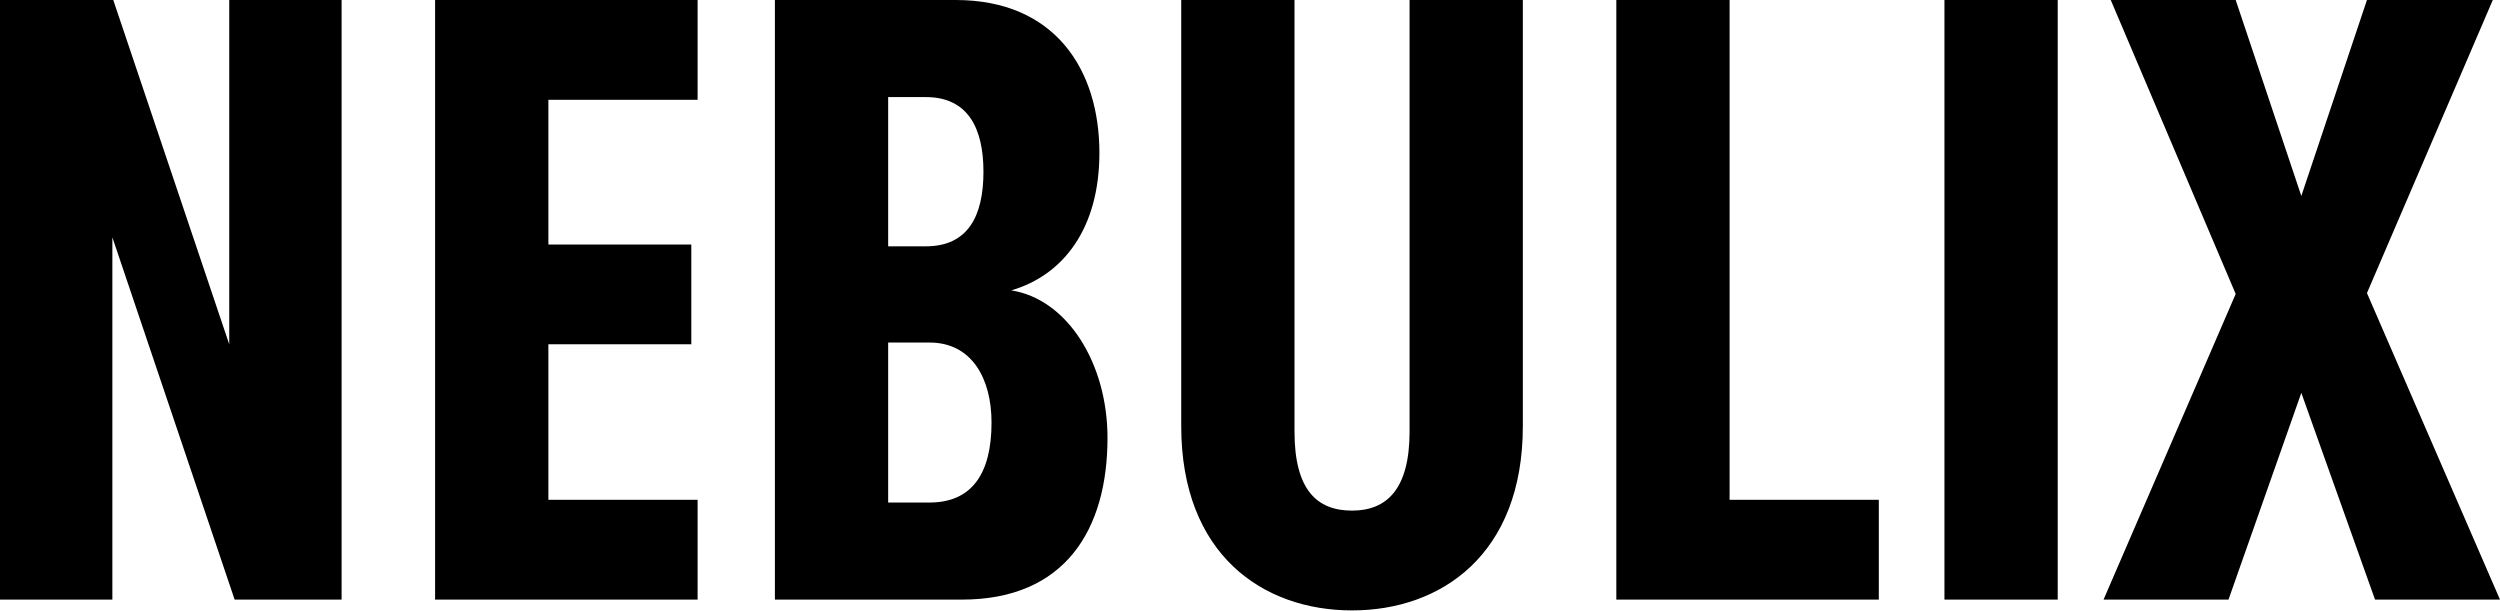
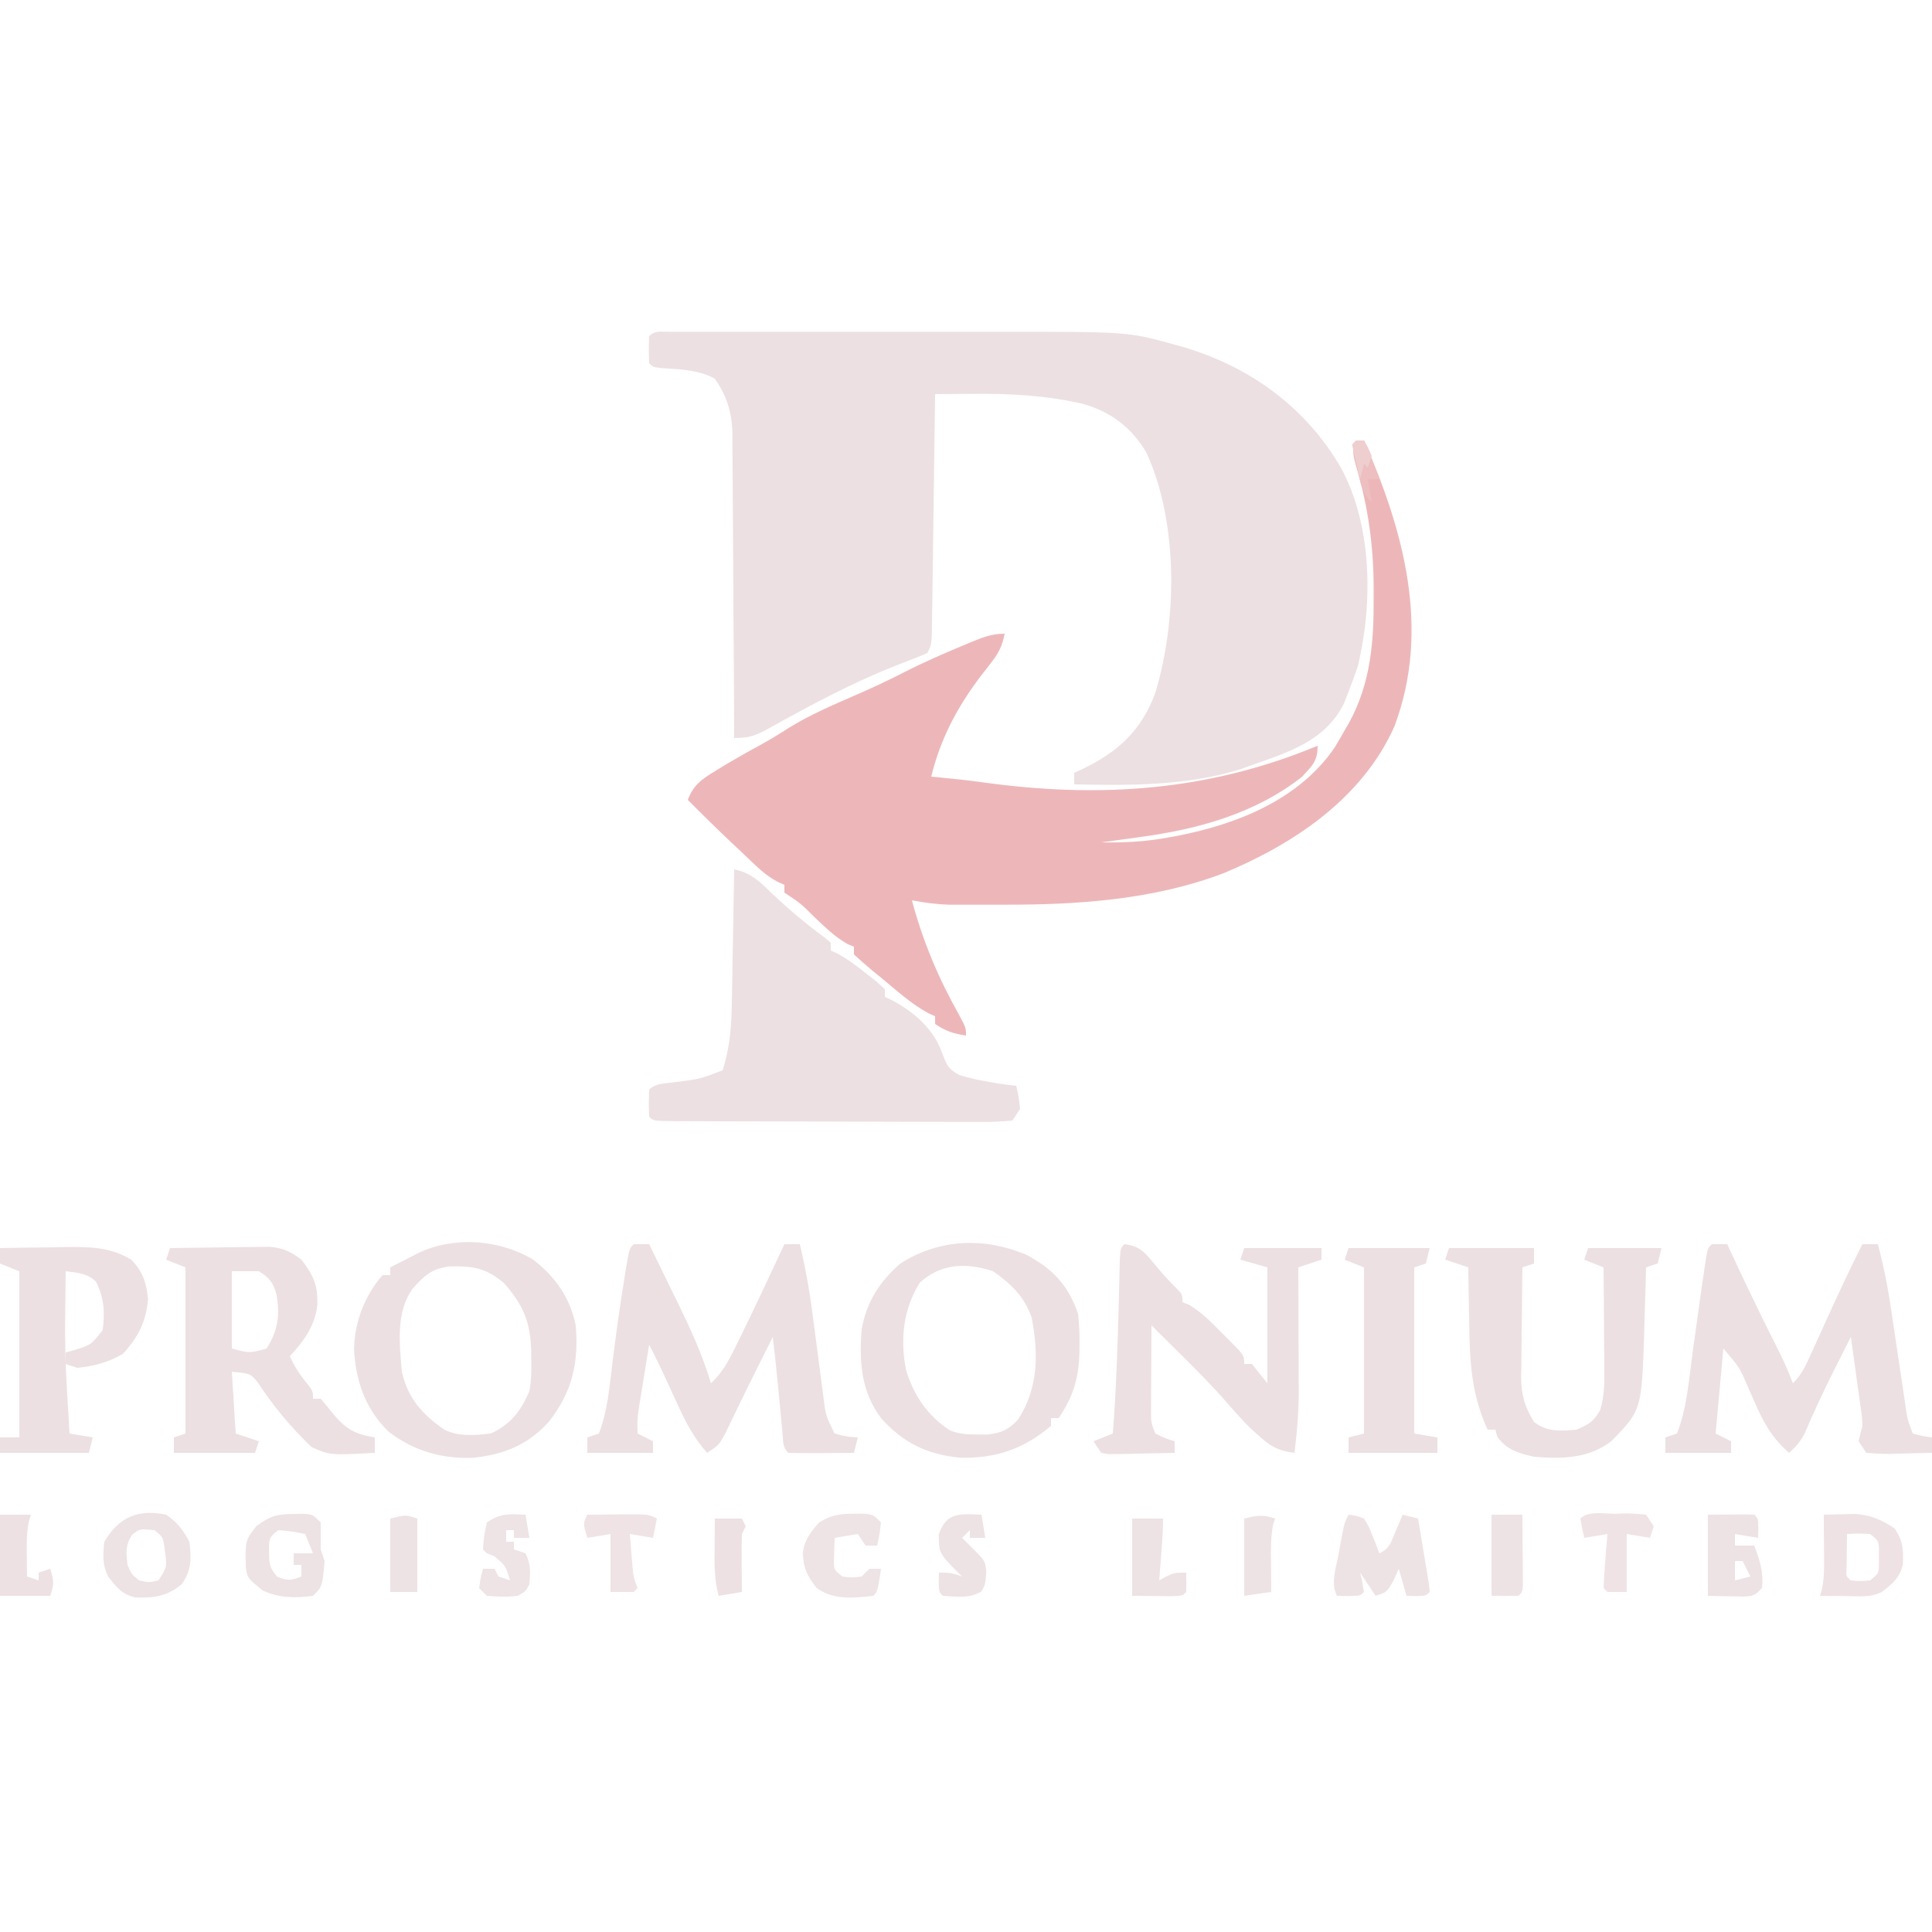
- <svg xmlns="http://www.w3.org/2000/svg" xml:space="preserve" style="enable-background:new 0 0 1164.06 284.21" viewBox="0 0 1164.06 284.21">
-   <path d="M109.25 279.19 52.32 110.5v168.69H0V0h52.74l54 160.32V0h52.32v279.19h-49.81zm93.34 0V0h122.23v46.46h-69.48v67.39h66.55v46.46h-66.55v72.41h69.48v46.46H202.59zm158.22 0V0h84.13c46.46 0 66.97 32.65 66.97 71.16 0 35.16-16.74 56.93-41.02 64.04 26.37 4.19 44.79 34.32 44.79 68.65 0 42.7-19.67 75.34-67.81 75.34h-87.06zm52.74-164.5h17.58c19.67 0 26.79-14.23 26.79-34.74 0-20.09-7.12-34.74-26.79-34.74h-17.58v69.48zm0 119.3h19.25c19.67 0 28.88-13.39 28.88-37.25 0-20.51-9.21-37.25-28.88-37.25h-19.25v74.5zM550.01 0h52.74v200.92c0 27.21 10.46 36.83 26.79 36.83 15.91 0 26.79-9.63 26.79-36.83V0h52.74v198.41c0 59.86-38.09 85.81-79.53 85.81s-79.53-25.95-79.53-85.81V0zM752.6 279.19V0h52.74v232.73h69.48v46.46H752.6zm152.78 0V0h52.74v279.19h-52.74zm200.49 0-34.32-96.27-33.91 96.27h-58.18l61.53-142.32L982.81 0h58.18l30.56 91.25L1102.11 0h58.6l-58.6 136.46 61.95 142.74h-58.19z" fill="currentColor" />
+ <svg xmlns="http://www.w3.org/2000/svg" version="1.1" width="500" height="500">
+   <path d="M0 0 C0.905 -0.003 1.811 -0.006 2.743 -0.009 C4.245 -0.006 4.245 -0.006 5.778 -0.002 C6.827 -0.004 7.876 -0.006 8.956 -0.008 C12.45 -0.012 15.944 -0.009 19.437 -0.006 C21.866 -0.007 24.295 -0.007 26.724 -0.009 C31.834 -0.01 36.943 -0.008 42.053 -0.003 C48.568 0.002 55.083 -0.001 61.598 -0.007 C66.625 -0.011 71.653 -0.009 76.68 -0.007 C79.08 -0.006 81.479 -0.007 83.878 -0.009 C118.641 -0.036 118.641 -0.036 130.305 3.189 C131.099 3.407 131.894 3.625 132.713 3.849 C150.08 8.915 164.616 19.323 173.805 35.127 C181.947 50.076 182.136 70.164 178.242 86.439 C177.499 88.693 176.69 90.926 175.805 93.127 C175.215 94.647 175.215 94.647 174.613 96.197 C169.787 105.85 160.423 108.732 150.805 112.127 C149.808 112.485 148.812 112.844 147.785 113.213 C133.97 117.5 119.118 117.428 104.805 117.127 C104.805 116.137 104.805 115.147 104.805 114.127 C105.8 113.673 105.8 113.673 106.816 113.209 C115.975 108.864 122.187 103.223 125.75 93.564 C131.474 74.893 131.774 49.373 123.555 31.393 C119.748 24.775 114.203 20.601 106.831 18.588 C97.507 16.462 88.203 15.959 78.668 16.057 C77.234 16.064 77.234 16.064 75.772 16.072 C73.45 16.085 71.127 16.104 68.805 16.127 C68.794 16.937 68.784 17.747 68.773 18.581 C68.676 26.204 68.573 33.826 68.465 41.448 C68.41 45.367 68.357 49.286 68.307 53.205 C68.26 56.985 68.207 60.765 68.152 64.545 C68.131 65.99 68.113 67.434 68.096 68.878 C68.072 70.896 68.041 72.915 68.01 74.933 C67.994 76.083 67.979 77.234 67.963 78.419 C67.805 81.127 67.805 81.127 66.805 83.127 C64.645 84.068 62.449 84.928 60.242 85.752 C50.324 89.573 40.919 94.316 31.602 99.416 C30.922 99.786 30.243 100.156 29.543 100.538 C28.249 101.246 26.96 101.963 25.676 102.689 C22.342 104.523 20.721 105.127 16.805 105.127 C16.801 104.08 16.797 103.033 16.794 101.954 C16.757 92.067 16.699 82.18 16.621 72.294 C16.581 67.211 16.549 62.129 16.534 57.046 C16.518 52.138 16.484 47.23 16.436 42.321 C16.422 40.453 16.414 38.583 16.413 36.714 C16.41 34.088 16.383 31.464 16.351 28.838 C16.356 28.072 16.361 27.306 16.366 26.517 C16.261 21.071 14.965 16.628 11.805 12.127 C7.517 9.779 2.695 9.726 -2.121 9.373 C-4.195 9.127 -4.195 9.127 -5.195 8.127 C-5.32 4.627 -5.32 4.627 -5.195 1.127 C-3.641 -0.428 -2.163 0.001 0 0 Z " fill="#ECE0E2" transform="translate(173.1953,85.87302)" />
+   <path d="M0 0 C0.66 0 1.32 0 2 0 C12.339 23.466 19.294 49.053 9.852 74.039 C1.531 92.652 -16.157 104.441 -34.426 112.02 C-52.488 118.868 -72.119 120.188 -91.248 120.13 C-93.393 120.125 -95.538 120.13 -97.684 120.137 C-99.068 120.136 -100.452 120.135 -101.836 120.133 C-103.069 120.132 -104.302 120.131 -105.572 120.129 C-108.804 120.007 -111.828 119.611 -115 119 C-112.138 129.684 -108.203 139 -102.793 148.648 C-101 152 -101 152 -101 154 C-104.375 153.453 -106.082 152.945 -109 151 C-109 150.34 -109 149.68 -109 149 C-109.561 148.747 -110.121 148.495 -110.699 148.234 C-115.231 145.803 -119.044 142.259 -123 139 C-123.728 138.41 -124.457 137.819 -125.207 137.211 C-126.846 135.856 -128.429 134.434 -130 133 C-130 132.34 -130 131.68 -130 131 C-130.801 130.677 -130.801 130.677 -131.617 130.348 C-134.877 128.504 -137.428 126 -140.125 123.438 C-143.764 119.814 -143.764 119.814 -148 117 C-148 116.34 -148 115.68 -148 115 C-148.589 114.733 -149.177 114.466 -149.784 114.19 C-152.035 112.981 -153.609 111.703 -155.461 109.953 C-156.098 109.355 -156.735 108.757 -157.391 108.141 C-158.045 107.517 -158.7 106.893 -159.375 106.25 C-160.022 105.642 -160.669 105.033 -161.336 104.406 C-165.294 100.672 -169.17 96.866 -173 93 C-171.512 89.115 -169.442 87.697 -165.938 85.562 C-164.947 84.957 -163.958 84.351 -162.938 83.727 C-159.724 81.838 -156.49 80.006 -153.211 78.234 C-150.937 76.965 -148.761 75.583 -146.562 74.188 C-141.179 70.921 -135.503 68.467 -129.739 65.964 C-125.398 64.077 -121.144 62.113 -116.938 59.938 C-112.027 57.434 -107.024 55.241 -101.938 53.125 C-101.198 52.814 -100.459 52.504 -99.697 52.183 C-96.655 50.937 -94.319 50 -91 50 C-91.591 52.993 -92.444 54.896 -94.328 57.285 C-94.796 57.893 -95.264 58.501 -95.746 59.127 C-96.243 59.766 -96.739 60.404 -97.25 61.062 C-103.319 69.101 -107.597 77.169 -110 87 C-109.196 87.073 -109.196 87.073 -108.375 87.148 C-104.432 87.525 -100.506 87.929 -96.582 88.477 C-66.44 92.662 -38.268 90.76 -10 79 C-10 82.997 -11.341 84.085 -14 87 C-26.08 96.519 -40.955 100.618 -55.938 102.625 C-57.393 102.826 -57.393 102.826 -58.877 103.031 C-61.251 103.359 -63.625 103.681 -66 104 C-60.053 104.117 -54.532 103.835 -48.688 102.75 C-47.954 102.616 -47.221 102.482 -46.465 102.343 C-30.99 99.371 -14.867 93.002 -5.625 79.5 C-4.725 78.015 -3.849 76.515 -3 75 C-2.622 74.353 -2.245 73.706 -1.855 73.039 C3.742 62.767 4.565 52.139 4.5 40.625 C4.501 39.579 4.501 39.579 4.503 38.512 C4.49 27.498 3.136 17.346 -0.004 6.762 C-1 3 -1 3 0 0 Z " fill="#EDB7B9" transform="translate(351,114)" />
+   <path d="M0 0 C4.302 0.843 6.62 3.147 9.688 6.125 C14.076 10.288 18.548 14.103 23.453 17.66 C23.964 18.102 24.474 18.544 25 19 C25 19.66 25 20.32 25 21 C25.552 21.247 26.103 21.495 26.672 21.75 C29.451 23.242 31.781 25.037 34.25 27 C35.142 27.701 36.034 28.402 36.953 29.125 C37.629 29.744 38.304 30.363 39 31 C39 31.66 39 32.32 39 33 C39.567 33.257 40.134 33.513 40.719 33.777 C46.675 36.97 51.73 41.349 53.938 47.812 C55.012 50.677 55.488 51.722 58.211 53.199 C60.806 53.998 63.321 54.561 66 55 C66.728 55.128 67.457 55.255 68.207 55.387 C69.798 55.636 71.399 55.826 73 56 C73.625 58.812 73.625 58.812 74 62 C73.34 62.99 72.68 63.98 72 65 C69.015 65.291 66.238 65.388 63.252 65.356 C61.893 65.36 61.893 65.36 60.507 65.363 C57.503 65.366 54.5 65.347 51.496 65.328 C49.416 65.325 47.336 65.323 45.257 65.322 C40.894 65.318 36.532 65.303 32.17 65.281 C26.565 65.253 20.961 65.242 15.356 65.238 C11.06 65.233 6.765 65.224 2.47 65.212 C0.403 65.206 -1.665 65.201 -3.732 65.197 C-6.615 65.191 -9.498 65.177 -12.381 65.161 C-13.244 65.16 -14.107 65.159 -14.996 65.158 C-20.885 65.115 -20.885 65.115 -22 64 C-22.125 60.5 -22.125 60.5 -22 57 C-20.25 55.25 -17.692 55.417 -15.312 55.062 C-8.911 54.26 -8.911 54.26 -3 52 C-0.989 45.846 -0.667 40.031 -0.586 33.594 C-0.567 32.628 -0.547 31.663 -0.527 30.669 C-0.468 27.612 -0.421 24.556 -0.375 21.5 C-0.337 19.417 -0.298 17.333 -0.258 15.25 C-0.162 10.167 -0.078 5.084 0 0 Z " fill="#ECE0E2" transform="translate(190,225)" />
+   <path d="M0 0 C1.32 0 2.64 0 4 0 C5.804 3.677 7.6 7.357 9.389 11.041 C9.997 12.29 10.607 13.538 11.219 14.785 C14.627 21.731 17.78 28.571 20 36 C23.146 33.057 24.83 29.712 26.688 25.875 C27.029 25.181 27.371 24.487 27.723 23.771 C31.58 15.895 35.3 7.952 39 0 C40.32 0 41.64 0 43 0 C44.385 5.848 45.46 11.653 46.219 17.613 C46.431 19.206 46.643 20.8 46.855 22.393 C47.181 24.865 47.503 27.338 47.823 29.812 C48.136 32.226 48.458 34.638 48.781 37.051 C48.874 37.789 48.967 38.528 49.062 39.289 C49.71 44.442 49.71 44.442 52 49 C55.059 49.816 55.059 49.816 58 50 C57.67 51.32 57.34 52.64 57 54 C54.187 54.027 51.375 54.047 48.562 54.062 C47.359 54.075 47.359 54.075 46.131 54.088 C44.087 54.097 42.043 54.052 40 54 C38.477 52.477 38.697 50.965 38.5 48.844 C38.417 47.985 38.335 47.127 38.25 46.242 C38.167 45.337 38.085 44.432 38 43.5 C37.834 41.74 37.667 39.979 37.5 38.219 C37.419 37.355 37.338 36.491 37.254 35.602 C36.876 31.73 36.44 27.865 36 24 C35.576 24.848 35.152 25.696 34.715 26.57 C33.807 28.385 32.9 30.2 31.989 32.013 C30.329 35.322 28.686 38.639 27.082 41.977 C26.775 42.609 26.467 43.242 26.151 43.894 C25.288 45.672 24.433 47.453 23.578 49.234 C22 52 22 52 19 54 C15.338 49.863 13.184 45.544 10.938 40.562 C10.26 39.084 9.581 37.606 8.902 36.129 C8.582 35.429 8.263 34.729 7.933 34.008 C6.679 31.31 5.349 28.652 4 26 C3.495 29.083 2.997 32.166 2.5 35.25 C2.285 36.559 2.285 36.559 2.066 37.895 C1.863 39.161 1.863 39.161 1.656 40.453 C1.531 41.228 1.405 42.003 1.275 42.802 C0.917 45.292 0.917 45.292 1 49 C2.32 49.66 3.64 50.32 5 51 C5 51.99 5 52.98 5 54 C-0.61 54 -6.22 54 -12 54 C-12 52.68 -12 51.36 -12 50 C-10.515 49.505 -10.515 49.505 -9 49 C-6.818 43.261 -6.281 37.254 -5.562 31.188 C-4.623 23.644 -3.615 16.125 -2.375 8.625 C-2.252 7.865 -2.129 7.104 -2.002 6.321 C-1.124 1.124 -1.124 1.124 0 0 Z " fill="#ECE0E2" transform="translate(164,322)" />
+   <path d="M0 0 C1.32 0 2.64 0 4 0 C4.496 1.065 4.993 2.13 5.504 3.227 C9.402 11.564 13.377 19.846 17.555 28.047 C18.835 30.664 19.962 33.279 21 36 C23.37 33.63 24.293 31.452 25.68 28.398 C26.197 27.268 26.714 26.137 27.246 24.973 C27.784 23.785 28.321 22.598 28.875 21.375 C32.144 14.192 35.408 7.028 39 0 C40.32 0 41.64 0 43 0 C44.519 5.724 45.616 11.386 46.473 17.242 C46.601 18.092 46.729 18.941 46.86 19.817 C47.265 22.502 47.664 25.189 48.062 27.875 C48.465 30.583 48.868 33.291 49.275 35.998 C49.528 37.675 49.777 39.354 50.023 41.032 C50.581 45.141 50.581 45.141 52 49 C54.527 49.656 54.527 49.656 57 50 C57 51.32 57 52.64 57 54 C54.208 54.081 51.418 54.14 48.625 54.188 C47.434 54.225 47.434 54.225 46.219 54.264 C44.144 54.29 42.069 54.155 40 54 C39.34 53.01 38.68 52.02 38 51 C38.298 49.658 38.636 48.325 39 47 C38.867 44.379 38.867 44.379 38.441 41.578 C38.303 40.553 38.164 39.529 38.021 38.473 C37.794 36.877 37.794 36.877 37.562 35.25 C37.415 34.171 37.267 33.092 37.115 31.98 C36.75 29.319 36.378 26.659 36 24 C34.768 26.436 33.539 28.874 32.312 31.312 C31.947 32.038 31.582 32.763 31.206 33.51 C28.679 38.563 26.312 43.661 24.105 48.863 C22.986 51.027 21.814 52.394 20 54 C15.46 50.021 13.309 46.002 10.938 40.5 C10.287 39.007 9.629 37.518 8.965 36.031 C8.682 35.377 8.4 34.723 8.109 34.049 C6.735 31.365 6.735 31.365 3 27 C2.34 34.26 1.68 41.52 1 49 C2.32 49.66 3.64 50.32 5 51 C5 51.99 5 52.98 5 54 C-0.61 54 -6.22 54 -12 54 C-12 52.68 -12 51.36 -12 50 C-10.515 49.505 -10.515 49.505 -9 49 C-6.44 42.468 -5.936 35.285 -5 28.375 C-2.95 13.527 -2.95 13.527 -1.938 6.664 C-1.782 5.599 -1.626 4.534 -1.465 3.436 C-1 1 -1 1 0 0 Z " fill="#ECE0E2" transform="translate(443,322)" />
+   <path d="M0 0 C3.733 0.403 5.184 1.975 7.5 4.812 C9.422 7.123 11.281 9.274 13.438 11.375 C15 13 15 13 15 15 C15.531 15.206 16.062 15.412 16.609 15.625 C20.008 17.58 22.511 20.221 25.25 23 C26.081 23.82 26.081 23.82 26.93 24.656 C31 28.747 31 28.747 31 31 C31.66 31 32.32 31 33 31 C34.32 32.65 35.64 34.3 37 36 C37 26.1 37 16.2 37 6 C34.69 5.34 32.38 4.68 30 4 C30.33 3.01 30.66 2.02 31 1 C37.6 1 44.2 1 51 1 C51 1.99 51 2.98 51 4 C49.02 4.66 47.04 5.32 45 6 C45.005 7.134 45.01 8.269 45.016 9.437 C45.034 13.681 45.045 17.925 45.055 22.168 C45.06 23.998 45.067 25.828 45.075 27.658 C45.088 30.302 45.093 32.946 45.098 35.59 C45.103 36.396 45.108 37.203 45.113 38.034 C45.114 43.429 44.676 48.646 44 54 C39.811 53.478 37.711 52.284 34.625 49.438 C33.562 48.477 33.562 48.477 32.477 47.496 C30.464 45.468 28.602 43.415 26.738 41.254 C22.879 36.794 18.756 32.643 14.562 28.5 C13.831 27.773 13.099 27.046 12.346 26.297 C10.566 24.529 8.784 22.763 7 21 C6.971 25.104 6.953 29.208 6.938 33.312 C6.929 34.48 6.921 35.647 6.912 36.85 C6.909 37.968 6.906 39.086 6.902 40.238 C6.897 41.27 6.892 42.302 6.886 43.365 C6.884 46.109 6.884 46.109 8 49 C10.504 50.219 10.504 50.219 13 51 C13 51.99 13 52.98 13 54 C9.875 54.087 6.751 54.14 3.625 54.188 C2.291 54.225 2.291 54.225 0.93 54.264 C-0.346 54.278 -0.346 54.278 -1.648 54.293 C-2.827 54.317 -2.827 54.317 -4.029 54.341 C-5.005 54.172 -5.005 54.172 -6 54 C-6.66 53.01 -7.32 52.02 -8 51 C-6.35 50.34 -4.7 49.68 -3 49 C-2.13 37.451 -1.714 25.927 -1.448 14.351 C-1.396 12.163 -1.339 9.976 -1.281 7.789 C-1.251 6.507 -1.221 5.225 -1.189 3.905 C-1 1 -1 1 0 0 Z " fill="#ECE0E2" transform="translate(291,322)" />
+   <path d="M0 0 C5.753 4.492 9.505 9.776 11 17 C11.791 26.802 10.114 34.187 4 42 C-1.477 47.99 -7.54 50.397 -15.547 51.281 C-23.652 51.583 -30.979 49.499 -37.434 44.512 C-43.394 38.76 -45.981 31.344 -46.375 23.188 C-46.235 16.128 -43.649 9.345 -39 4 C-38.34 4 -37.68 4 -37 4 C-37 3.34 -37 2.68 -37 2 C-35.419 1.182 -33.835 0.371 -32.25 -0.438 C-31.368 -0.89 -30.487 -1.342 -29.578 -1.809 C-20.286 -6.103 -8.723 -5.228 0 0 Z M-31.25 7.562 C-35.583 13.598 -34.618 21.807 -34 29 C-32.476 35.85 -28.694 40.073 -23 44 C-19.283 45.859 -15.057 45.437 -11 45 C-5.862 42.621 -3.15 39.16 -1 34 C-0.464 31.163 -0.426 28.443 -0.5 25.562 C-0.517 24.438 -0.517 24.438 -0.534 23.29 C-0.792 15.967 -2.607 11.752 -7.5 6.125 C-12.158 2.165 -15.587 1.609 -21.598 1.75 C-26.181 2.227 -28.293 4.195 -31.25 7.562 Z " fill="#ECE0E2" transform="translate(138,326)" />
+   <path d="M0 0 C6.965 3.683 10.912 7.826 13.512 15.328 C13.792 18.077 13.942 20.532 13.887 23.266 C13.879 23.967 13.872 24.669 13.865 25.391 C13.684 32.15 12.263 36.702 8.512 42.328 C7.852 42.328 7.192 42.328 6.512 42.328 C6.512 42.988 6.512 43.648 6.512 44.328 C-0.561 50.353 -7.927 52.856 -17.133 52.57 C-25.656 51.694 -31.766 48.738 -37.488 42.328 C-42.659 35.419 -43.158 27.683 -42.488 19.328 C-41.213 12.251 -37.881 7.048 -32.488 2.328 C-22.431 -4.057 -10.986 -4.555 0 0 Z M-27.488 7.328 C-31.728 14.2 -32.519 21.758 -31.062 29.629 C-29.218 36.18 -25.398 41.857 -19.578 45.535 C-17.099 46.476 -15.136 46.594 -12.488 46.578 C-11.22 46.586 -11.22 46.586 -9.926 46.594 C-6.476 46.218 -4.383 45.312 -2.039 42.734 C3.254 34.585 3.303 25.707 1.512 16.328 C-0.372 10.886 -3.844 7.568 -8.488 4.328 C-15.366 2.036 -22.015 2.256 -27.488 7.328 Z " fill="#ECE0E2" transform="translate(265.4883,324.6719)" />
+   <path d="M0 0 C4.038 -0.074 8.077 -0.129 12.115 -0.165 C13.488 -0.18 14.86 -0.2 16.233 -0.226 C18.211 -0.263 20.189 -0.278 22.168 -0.293 C23.357 -0.309 24.545 -0.324 25.77 -0.341 C29.349 0.037 31.145 0.85 34 3 C37.157 7.071 38.348 9.767 38.125 14.938 C37.344 20.423 34.67 23.982 31 28 C32.2 30.541 33.333 32.411 35.125 34.625 C37 37 37 37 37 39 C37.66 39 38.32 39 39 39 C40.106 40.255 41.161 41.555 42.188 42.875 C45.576 46.904 47.852 48.16 53 49 C53 50.32 53 51.64 53 53 C41.395 53.62 41.395 53.62 36.625 51.5 C31.218 46.351 26.672 40.791 22.555 34.566 C20.762 32.469 20.762 32.469 16 32 C16.495 39.92 16.495 39.92 17 48 C18.98 48.66 20.96 49.32 23 50 C22.67 50.99 22.34 51.98 22 53 C15.07 53 8.14 53 1 53 C1 51.68 1 50.36 1 49 C2.485 48.505 2.485 48.505 4 48 C4 33.81 4 19.62 4 5 C1.525 4.01 1.525 4.01 -1 3 C-0.67 2.01 -0.34 1.02 0 0 Z M16 6 C16 12.6 16 19.2 16 26 C20.631 27.221 20.631 27.221 25 26 C27.964 21.258 28.458 17.524 27.566 12.023 C26.709 8.96 25.724 7.649 23 6 C20.69 6 18.38 6 16 6 Z " fill="#ECE0E2" transform="translate(44,323)" />
+   <path d="M0 0 C7.26 0 14.52 0 22 0 C22 1.32 22 2.64 22 4 C21.01 4.33 20.02 4.66 19 5 C18.926 9.732 18.871 14.464 18.835 19.197 C18.82 20.805 18.8 22.413 18.774 24.021 C18.737 26.34 18.72 28.658 18.707 30.977 C18.692 31.689 18.676 32.402 18.66 33.136 C18.659 37.838 19.538 41 22 45 C25.349 47.631 28.88 47.361 33 47 C36.074 45.702 37.554 44.841 39.125 41.882 C40.229 38.246 40.249 34.834 40.195 31.074 C40.191 29.953 40.191 29.953 40.187 28.809 C40.176 26.435 40.151 24.061 40.125 21.688 C40.115 20.072 40.106 18.457 40.098 16.842 C40.076 12.894 40.041 8.947 40 5 C37.525 4.01 37.525 4.01 35 3 C35.33 2.01 35.66 1.02 36 0 C42.27 0 48.54 0 55 0 C54.67 1.32 54.34 2.64 54 4 C53.01 4.33 52.02 4.66 51 5 C50.98 5.766 50.96 6.531 50.94 7.32 C50.844 10.839 50.734 14.357 50.625 17.875 C50.594 19.079 50.563 20.283 50.531 21.523 C49.867 41.9 49.867 41.9 42 50 C36.061 54.49 29.205 54.612 22 54 C18.117 53.124 14.842 52.228 12.5 48.812 C12.335 48.214 12.17 47.616 12 47 C11.34 47 10.68 47 10 47 C5.84 37.995 5.347 29.525 5.25 19.812 C5.222 18.369 5.192 16.926 5.16 15.482 C5.087 11.988 5.037 8.495 5 5 C3.02 4.34 1.04 3.68 -1 3 C-0.67 2.01 -0.34 1.02 0 0 Z " fill="#ECE0E2" transform="translate(375,323)" />
+   <path d="M0 0 C4.354 -0.088 8.708 -0.141 13.062 -0.188 C14.292 -0.213 15.521 -0.238 16.787 -0.264 C23.278 -0.316 28.335 -0.328 34 3 C36.945 6.142 37.891 8.889 38.312 13.188 C37.836 19.002 35.749 23.101 31.812 27.375 C28.073 29.536 24.301 30.589 20 31 C19.01 30.67 18.02 30.34 17 30 C17 29.01 17 28.02 17 27 C17.554 26.853 18.109 26.706 18.68 26.555 C23.519 25.107 23.519 25.107 26.562 21.25 C27.188 16.6 26.928 12.857 24.812 8.625 C22.369 6.434 20.193 6.441 17 6 C16.718 27.028 16.718 27.028 18 48 C19.98 48.33 21.96 48.66 24 49 C23.67 50.32 23.34 51.64 23 53 C15.41 53 7.82 53 0 53 C0 51.68 0 50.36 0 49 C1.65 49 3.3 49 5 49 C5 34.81 5 20.62 5 6 C2.525 5.01 2.525 5.01 0 4 C0 2.68 0 1.36 0 0 Z " fill="#ECE0E2" transform="translate(0,323)" />
+   <path d="M0 0 C6.93 0 13.86 0 21 0 C20.67 1.32 20.34 2.64 20 4 C19.01 4.33 18.02 4.66 17 5 C17 19.19 17 33.38 17 48 C18.98 48.33 20.96 48.66 23 49 C23 50.32 23 51.64 23 53 C15.41 53 7.82 53 0 53 C0 51.68 0 50.36 0 49 C1.98 48.505 1.98 48.505 4 48 C4 33.81 4 19.62 4 5 C1.525 4.01 1.525 4.01 -1 3 C-0.67 2.01 -0.34 1.02 0 0 Z " fill="#ECE0E2" transform="translate(349,323)" />
+   <path d="M0 0 C1.859 0.215 1.859 0.215 4 1 C5.266 3.066 5.266 3.066 6.25 5.562 C6.585 6.389 6.92 7.215 7.266 8.066 C7.508 8.704 7.75 9.343 8 10 C10.706 8.647 10.962 7.19 12.125 4.438 C12.478 3.611 12.831 2.785 13.195 1.934 C13.461 1.296 13.726 0.657 14 0 C15.32 0.33 16.64 0.66 18 1 C18.53 4.144 19.047 7.291 19.562 10.438 C19.714 11.335 19.865 12.233 20.021 13.158 C20.16 14.012 20.299 14.866 20.441 15.746 C20.572 16.537 20.703 17.328 20.838 18.142 C20.892 18.755 20.945 19.368 21 20 C20 21 20 21 17.438 21.062 C16.633 21.042 15.829 21.021 15 21 C14.34 18.69 13.68 16.38 13 14 C12.35 15.454 12.35 15.454 11.688 16.938 C10 20 10 20 7 21 C5.68 19.02 4.36 17.04 3 15 C3.186 15.804 3.371 16.609 3.562 17.438 C3.707 18.283 3.851 19.129 4 20 C3 21 3 21 -0.062 21.062 C-1.032 21.042 -2.001 21.021 -3 21 C-4.678 17.643 -3.293 14.066 -2.625 10.5 C-2.486 9.715 -2.347 8.93 -2.203 8.121 C-1.142 2.283 -1.142 2.283 0 0 Z " fill="#EEE3E4" transform="translate(349,392)" />
+   <path d="M0 0 C1.729 -0.054 3.458 -0.093 5.188 -0.125 C6.15 -0.148 7.113 -0.171 8.105 -0.195 C12.151 0.078 14.978 1.31 18.312 3.562 C20.51 6.736 20.621 9.006 20.465 12.809 C19.724 16.3 17.761 17.896 15 20 C11.997 21.502 9.209 21.093 5.875 21.062 C4.594 21.053 3.312 21.044 1.992 21.035 C0.511 21.018 0.511 21.018 -1 21 C-0.836 20.474 -0.673 19.948 -0.504 19.406 C0.128 16.391 0.094 13.579 0.062 10.5 C0.053 9.376 0.044 8.252 0.035 7.094 C0.024 6.073 0.012 5.052 0 4 C0 2.68 0 1.36 0 0 Z M6 5 C5.973 6.812 5.954 8.625 5.938 10.438 C5.926 11.447 5.914 12.456 5.902 13.496 C5.714 15.94 5.714 15.94 7 17 C9.458 17.25 9.458 17.25 12 17 C14.157 15.244 14.157 15.244 14.266 13.125 C14.26 12.424 14.255 11.723 14.25 11 C14.255 10.299 14.26 9.598 14.266 8.875 C14.157 6.756 14.157 6.756 12 5 C8.917 4.833 8.917 4.833 6 5 Z " fill="#EEE2E4" transform="translate(472,392)" />
+   <path d="M0 0 C2.775 1.897 4.473 4.016 6 7 C6.566 11.172 6.581 14.559 4 18 C0.308 21.132 -3.153 21.57 -7.844 21.43 C-11.328 20.735 -12.911 18.742 -15 16 C-16.575 12.851 -16.348 10.48 -16 7 C-12.148 0.533 -7.282 -1.476 0 0 Z M-8.75 5.125 C-10.582 7.874 -10.396 9.765 -10 13 C-8.961 15.442 -8.961 15.442 -7 17 C-4.457 17.584 -4.457 17.584 -2 17 C0.12 13.82 0.25 13.454 -0.25 9.938 C-0.338 9.245 -0.425 8.553 -0.516 7.84 C-0.896 5.768 -0.896 5.768 -3 4 C-6.786 3.639 -6.786 3.639 -8.75 5.125 Z " fill="#EDE2E4" transform="translate(43,392)" />
+   <path d="M0 0 C0.887 -0.014 1.774 -0.028 2.688 -0.043 C5 0.188 5 0.188 7 2.188 C7.042 4.52 7.041 6.855 7 9.188 C7.33 10.178 7.66 11.168 8 12.188 C7.423 18.764 7.423 18.764 5 21.188 C0.4 21.814 -3.764 21.754 -8 19.812 C-11.927 16.622 -11.927 16.622 -12.371 13.98 C-12.552 6.899 -12.552 6.899 -9.625 3.125 C-6.083 0.51 -4.347 0.032 0 0 Z M-4 4.188 C-6.421 6.184 -6.421 6.184 -6.375 10.125 C-6.299 13.126 -6.252 13.891 -4.25 16.25 C-1.647 17.335 -0.585 17.203 2 16.188 C2 15.197 2 14.207 2 13.188 C1.34 13.188 0.68 13.188 0 13.188 C0 12.197 0 11.207 0 10.188 C1.65 10.188 3.3 10.188 5 10.188 C4.34 8.537 3.68 6.888 3 5.188 C-0.403 4.511 -0.403 4.511 -4 4.188 Z " fill="#EDE2E4" transform="translate(76,391.8125)" />
+   <path d="M0 0 C0.869 -0.005 1.738 -0.01 2.633 -0.016 C4.875 0.25 4.875 0.25 6.875 2.25 C6.5 5.375 6.5 5.375 5.875 8.25 C4.885 8.25 3.895 8.25 2.875 8.25 C2.215 7.26 1.555 6.27 0.875 5.25 C-1.105 5.58 -3.085 5.91 -5.125 6.25 C-5.166 7.529 -5.207 8.807 -5.25 10.125 C-5.285 11.204 -5.285 11.204 -5.32 12.305 C-5.308 14.489 -5.308 14.489 -3.125 16.25 C-0.625 16.583 -0.625 16.583 1.875 16.25 C2.535 15.59 3.195 14.93 3.875 14.25 C4.865 14.25 5.855 14.25 6.875 14.25 C6 20.125 6 20.125 4.875 21.25 C-0.178 21.853 -5.464 22.373 -9.75 19.25 C-12.277 16.057 -13.144 14.24 -13.363 10.246 C-12.953 6.806 -11.368 4.796 -9.125 2.25 C-6.037 0.306 -3.622 -0.022 0 0 Z " fill="#EEE3E5" transform="translate(221.125,391.75)" />
+   <path d="M0 0 C9.277 -0.098 9.277 -0.098 12 0 C13 1 13 1 13.062 3.562 C13.042 4.367 13.021 5.171 13 6 C10.03 5.505 10.03 5.505 7 5 C7 5.99 7 6.98 7 8 C8.65 8 10.3 8 12 8 C13.407 11.781 14.45 14.947 14 19 C12 21 12 21 9.18 21.195 C6.12 21.13 3.06 21.065 0 21 C0 14.07 0 7.14 0 0 Z M7 12 C7 13.65 7 15.3 7 17 C8.32 16.67 9.64 16.34 11 16 C10.34 14.68 9.68 13.36 9 12 C8.34 12 7.68 12 7 12 Z " fill="#EDE2E4" transform="translate(442,392)" />
+   <path d="M0 0 C0.33 1.98 0.66 3.96 1 6 C-0.32 6 -1.64 6 -3 6 C-3 5.34 -3 4.68 -3 4 C-3.66 4 -4.32 4 -5 4 C-5 4.99 -5 5.98 -5 7 C-4.34 7 -3.68 7 -3 7 C-3 7.66 -3 8.32 -3 9 C-2.01 9.33 -1.02 9.66 0 10 C1.399 12.799 1.253 14.905 1 18 C0 19.875 0 19.875 -2 21 C-4.802 21.361 -7.138 21.227 -10 21 C-10.66 20.34 -11.32 19.68 -12 19 C-11.625 16.375 -11.625 16.375 -11 14 C-10.01 14 -9.02 14 -8 14 C-7.67 14.66 -7.34 15.32 -7 16 C-6.01 16.33 -5.02 16.66 -4 17 C-5.144 13.218 -5.144 13.218 -8.062 10.75 C-8.702 10.502 -9.341 10.255 -10 10 C-10.33 9.67 -10.66 9.34 -11 9 C-10.75 5.562 -10.75 5.562 -10 2 C-6.356 -0.429 -4.288 -0.162 0 0 Z " fill="#EEE3E5" transform="translate(136,392)" />
+   <path d="M0 0 C0.33 1.98 0.66 3.96 1 6 C-0.32 6 -1.64 6 -3 6 C-3 5.34 -3 4.68 -3 4 C-3.66 4.66 -4.32 5.32 -5 6 C-4.196 6.804 -3.391 7.609 -2.562 8.438 C1 12 1 12 1.25 14.875 C1 18 1 18 0 19.875 C-3.294 21.728 -6.265 21.241 -10 21 C-11 20 -11 20 -11.062 17.438 C-11.042 16.633 -11.021 15.829 -11 15 C-8 15 -8 15 -5 16 C-5.445 15.576 -5.889 15.152 -6.348 14.715 C-10.985 9.908 -10.985 9.908 -11.062 5.188 C-9.088 -0.735 -5.563 -0.21 0 0 Z " fill="#EDE2E4" transform="translate(254,392)" />
+   <path d="M0 0 C0.742 -0.021 1.484 -0.041 2.248 -0.062 C4.402 -0.078 4.402 -0.078 8.062 0.25 C8.723 1.24 9.383 2.23 10.062 3.25 C9.732 4.24 9.402 5.23 9.062 6.25 C6.093 5.755 6.093 5.755 3.062 5.25 C3.062 10.2 3.062 15.15 3.062 20.25 C1.413 20.25 -0.237 20.25 -1.938 20.25 C-2.268 19.92 -2.598 19.59 -2.938 19.25 C-2.847 16.893 -2.691 14.538 -2.5 12.188 C-2.398 10.897 -2.296 9.607 -2.191 8.277 C-2.066 6.779 -2.066 6.779 -1.938 5.25 C-3.917 5.58 -5.897 5.91 -7.938 6.25 C-8.32 4.594 -8.651 2.925 -8.938 1.25 C-6.887 -0.8 -2.809 0.019 0 0 Z " fill="#EFE3E5" transform="translate(417.9375,391.75)" />
+   <path d="M0 0 C2.625 -0.027 5.25 -0.047 7.875 -0.062 C8.621 -0.071 9.368 -0.079 10.137 -0.088 C15.773 -0.113 15.773 -0.113 18 1 C17.67 2.65 17.34 4.3 17 6 C14.03 5.505 14.03 5.505 11 5 C11.141 6.771 11.288 8.542 11.438 10.312 C11.519 11.299 11.6 12.285 11.684 13.301 C11.918 16.094 11.918 16.094 13 19 C12.67 19.33 12.34 19.66 12 20 C10.02 20 8.04 20 6 20 C6 15.05 6 10.1 6 5 C4.02 5.33 2.04 5.66 0 6 C-1.125 2.25 -1.125 2.25 0 0 Z " fill="#EFE3E5" transform="translate(152,392)" />
+   <path d="M0 0 C2.64 0 5.28 0 8 0 C8 3.256 7.757 6.442 7.5 9.688 C7.407 10.867 7.314 12.046 7.219 13.262 C7.147 14.165 7.074 15.069 7 16 C7.598 15.67 8.196 15.34 8.812 15 C11 14 11 14 14 14 C14.043 15.666 14.041 17.334 14 19 C13 20 13 20 10.059 20.098 C6.706 20.065 3.353 20.033 0 20 C0 13.4 0 6.8 0 0 Z " fill="#EDE3E4" transform="translate(293,393)" />
+   <path d="M0 0 C2.64 0 5.28 0 8 0 C7.836 0.531 7.673 1.062 7.504 1.609 C6.886 4.539 6.905 7.258 6.938 10.25 C6.947 11.328 6.956 12.405 6.965 13.516 C6.976 14.335 6.988 15.155 7 16 C7.99 16.33 8.98 16.66 10 17 C10 16.34 10 15.68 10 15 C10.99 14.67 11.98 14.34 13 14 C13.934 17.01 14.044 17.867 13 21 C8.71 21 4.42 21 0 21 C0 14.07 0 7.14 0 0 Z " fill="#EDE1E4" transform="translate(0,392)" />
+   <path d="M0 0 C2.64 0 5.28 0 8 0 C8.029 3.312 8.047 6.625 8.062 9.938 C8.071 10.883 8.079 11.829 8.088 12.803 C8.091 13.702 8.094 14.601 8.098 15.527 C8.103 16.36 8.108 17.193 8.114 18.051 C8 20 8 20 7 21 C4.667 21.041 2.333 21.042 0 21 C0 14 0 7 0 0 Z " fill="#EDE3E5" transform="translate(386,392)" />
+   <path d="M0 0 C-0.164 0.5 -0.327 1 -0.496 1.516 C-1.188 4.926 -1.105 8.287 -1.062 11.75 C-1.058 12.447 -1.053 13.145 -1.049 13.863 C-1.037 15.576 -1.019 17.288 -1 19 C-3.31 19.33 -5.62 19.66 -8 20 C-8 13.333 -8 6.667 -8 0 C-4.713 -0.8 -3.29 -1.097 0 0 Z " fill="#EDE3E5" transform="translate(330,393)" />
+   <path d="M0 0 C0 6.27 0 12.54 0 19 C-2.31 19 -4.62 19 -7 19 C-7 12.73 -7 6.46 -7 0 C-3 -1 -3 -1 0 0 Z " fill="#EDE3E5" transform="translate(108,393)" />
+   <path d="M0 0 C2.31 0 4.62 0 7 0 C7.33 0.66 7.66 1.32 8 2 C7.67 2.66 7.34 3.32 7 4 C6.928 6.552 6.907 9.075 6.938 11.625 C6.944 12.685 6.944 12.685 6.951 13.766 C6.963 15.51 6.981 17.255 7 19 C5.02 19.33 3.04 19.66 1 20 C-0.15 15.91 -0.111 11.968 -0.062 7.75 C-0.058 7.005 -0.053 6.26 -0.049 5.492 C-0.037 3.661 -0.019 1.831 0 0 Z " fill="#EDE1E3" transform="translate(185,393)" />
+   <path d="M0 0 C0.66 0 1.32 0 2 0 C3.32 3.3 4.64 6.6 6 10 C5.01 10 4.02 10 3 10 C3.33 11.98 3.66 13.96 4 16 C1.34 13.34 1.134 11.088 0.312 7.438 C0.041 6.261 -0.231 5.084 -0.512 3.871 C-0.673 2.924 -0.834 1.976 -1 1 C-0.67 0.67 -0.34 0.34 0 0 Z " fill="#EDBFC0" transform="translate(351,114)" />
+   <path d="M0 0 C0.66 0 1.32 0 2 0 C3.062 1.812 3.062 1.812 4 4 C3.67 4.99 3.34 5.98 3 7 C2.67 6.67 2.34 6.34 2 6 C1.67 7.32 1.34 8.64 1 10 C0.639 8.523 0.286 7.043 -0.062 5.562 C-0.26 4.739 -0.457 3.915 -0.66 3.066 C-0.828 2.044 -0.828 2.044 -1 1 C-0.67 0.67 -0.34 0.34 0 0 Z " fill="#EFCECF" transform="translate(351,114)" />
</svg>
